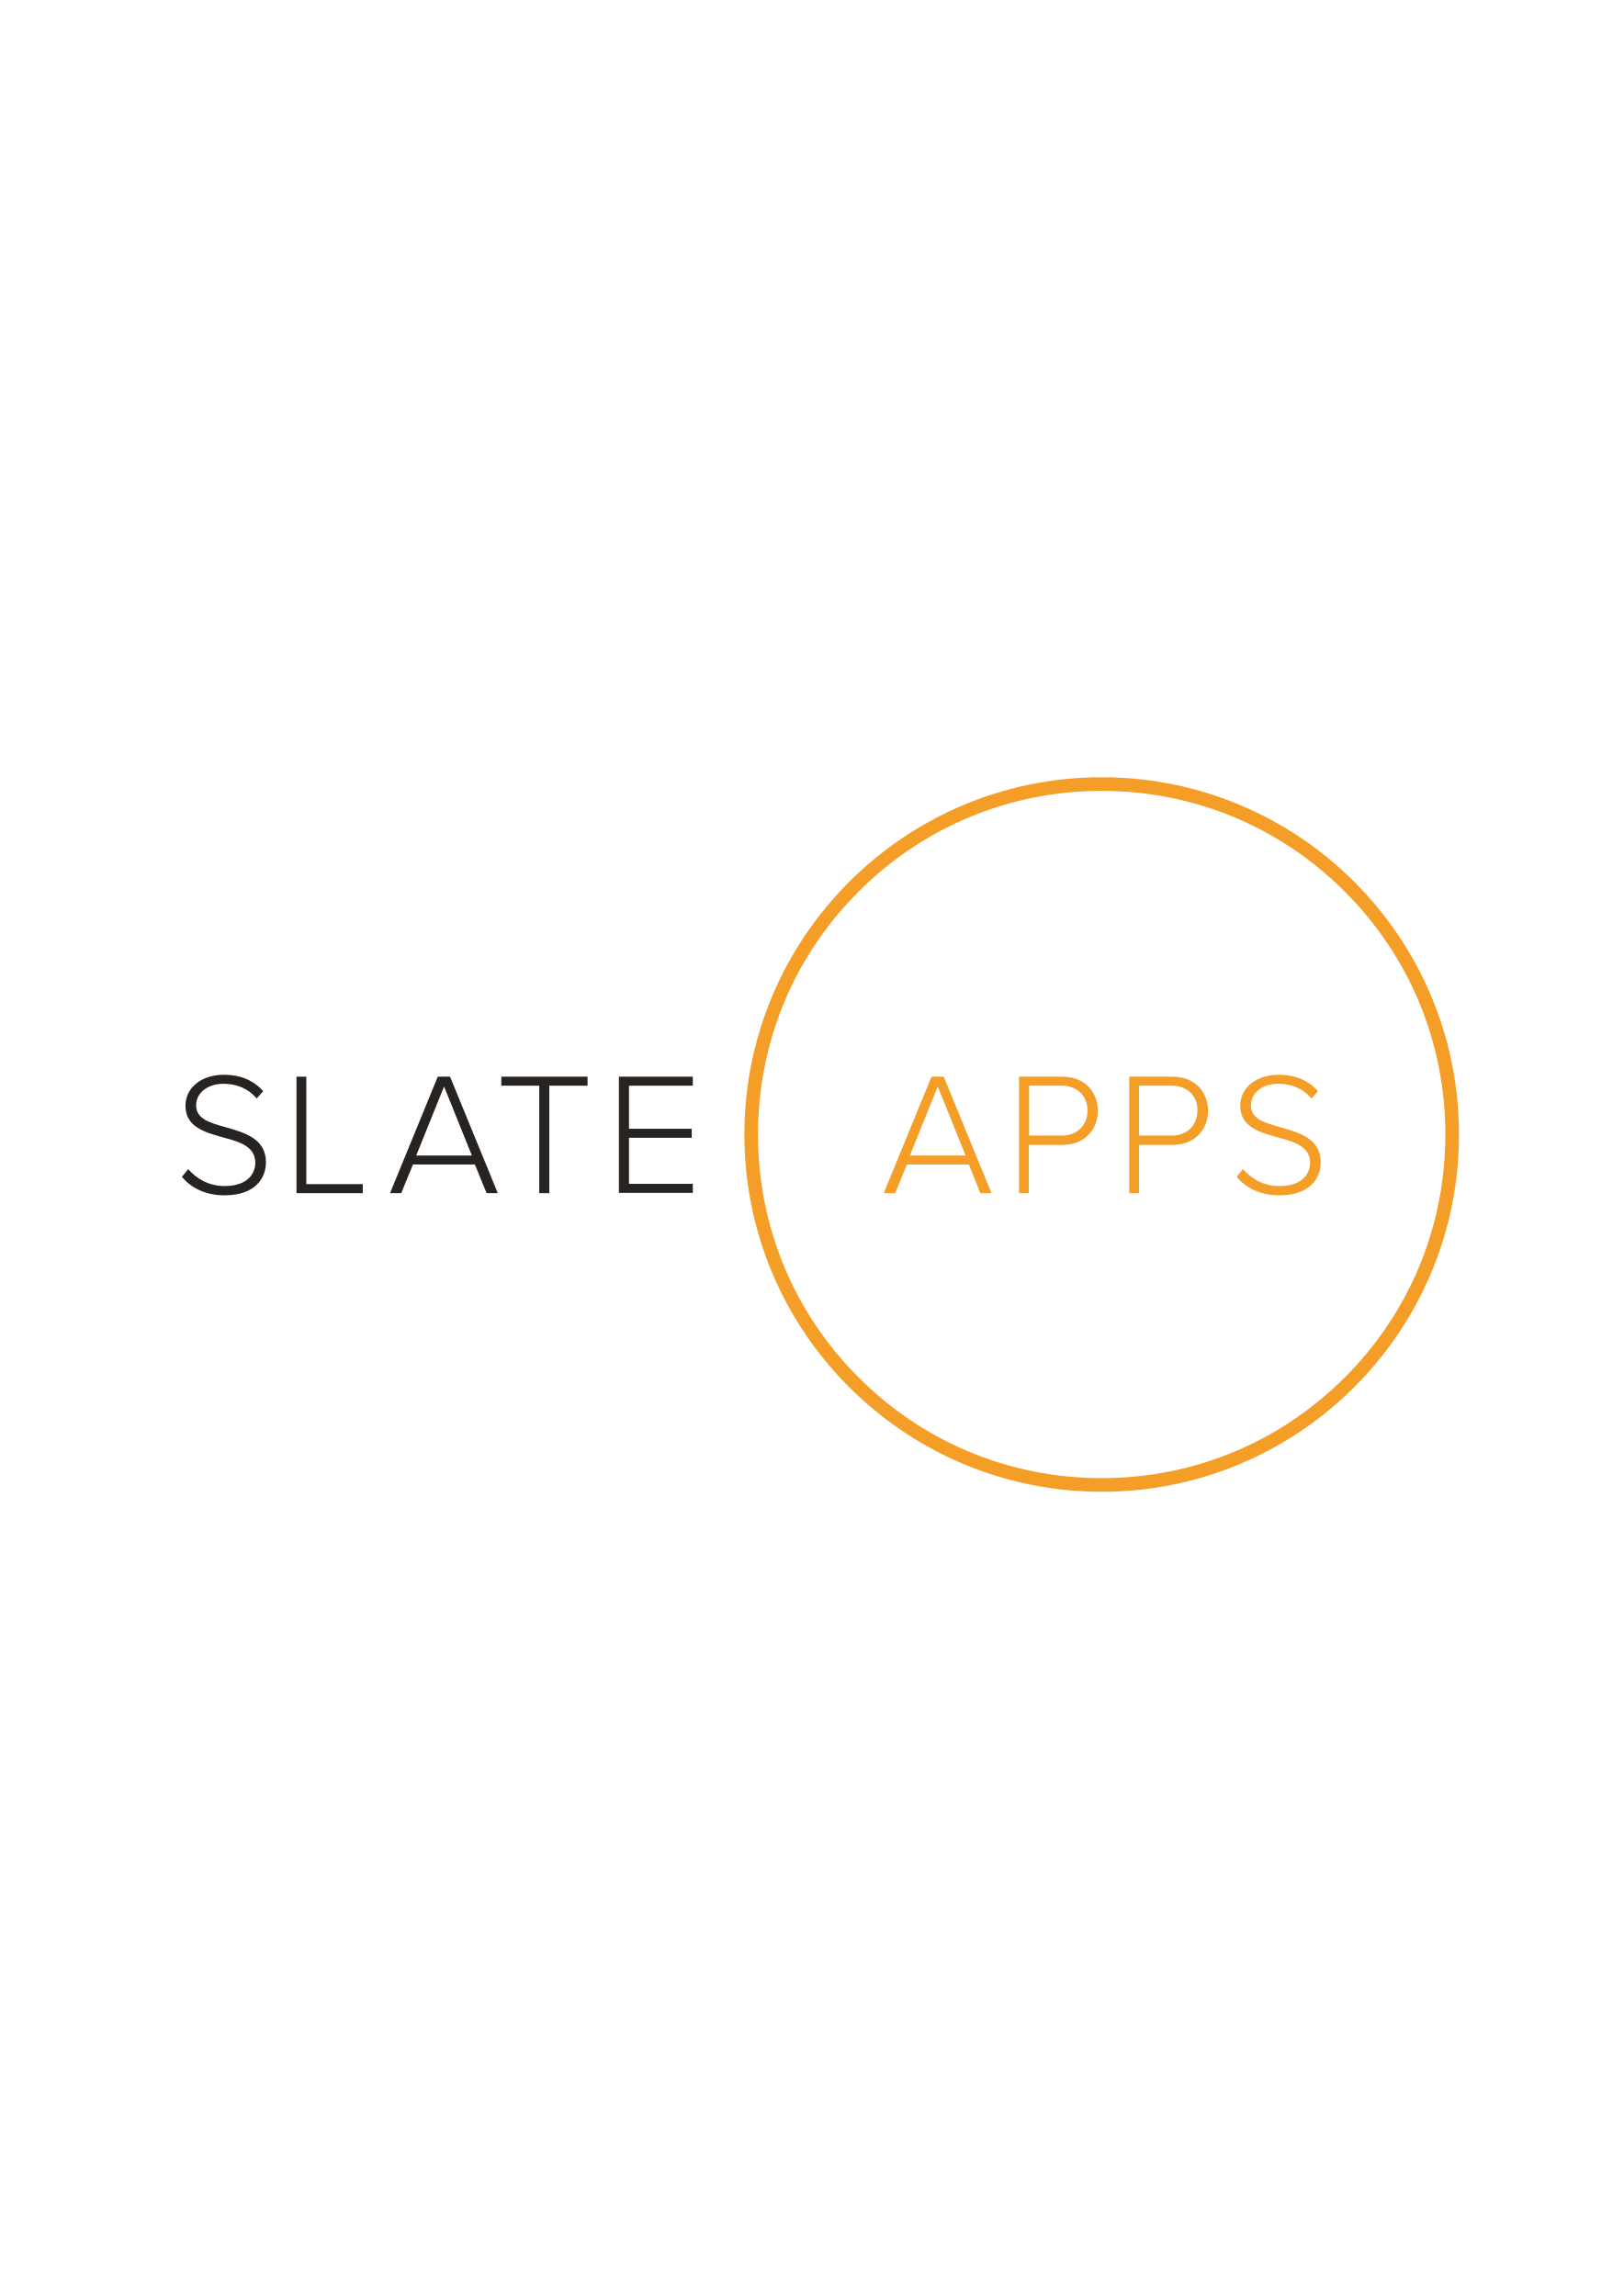
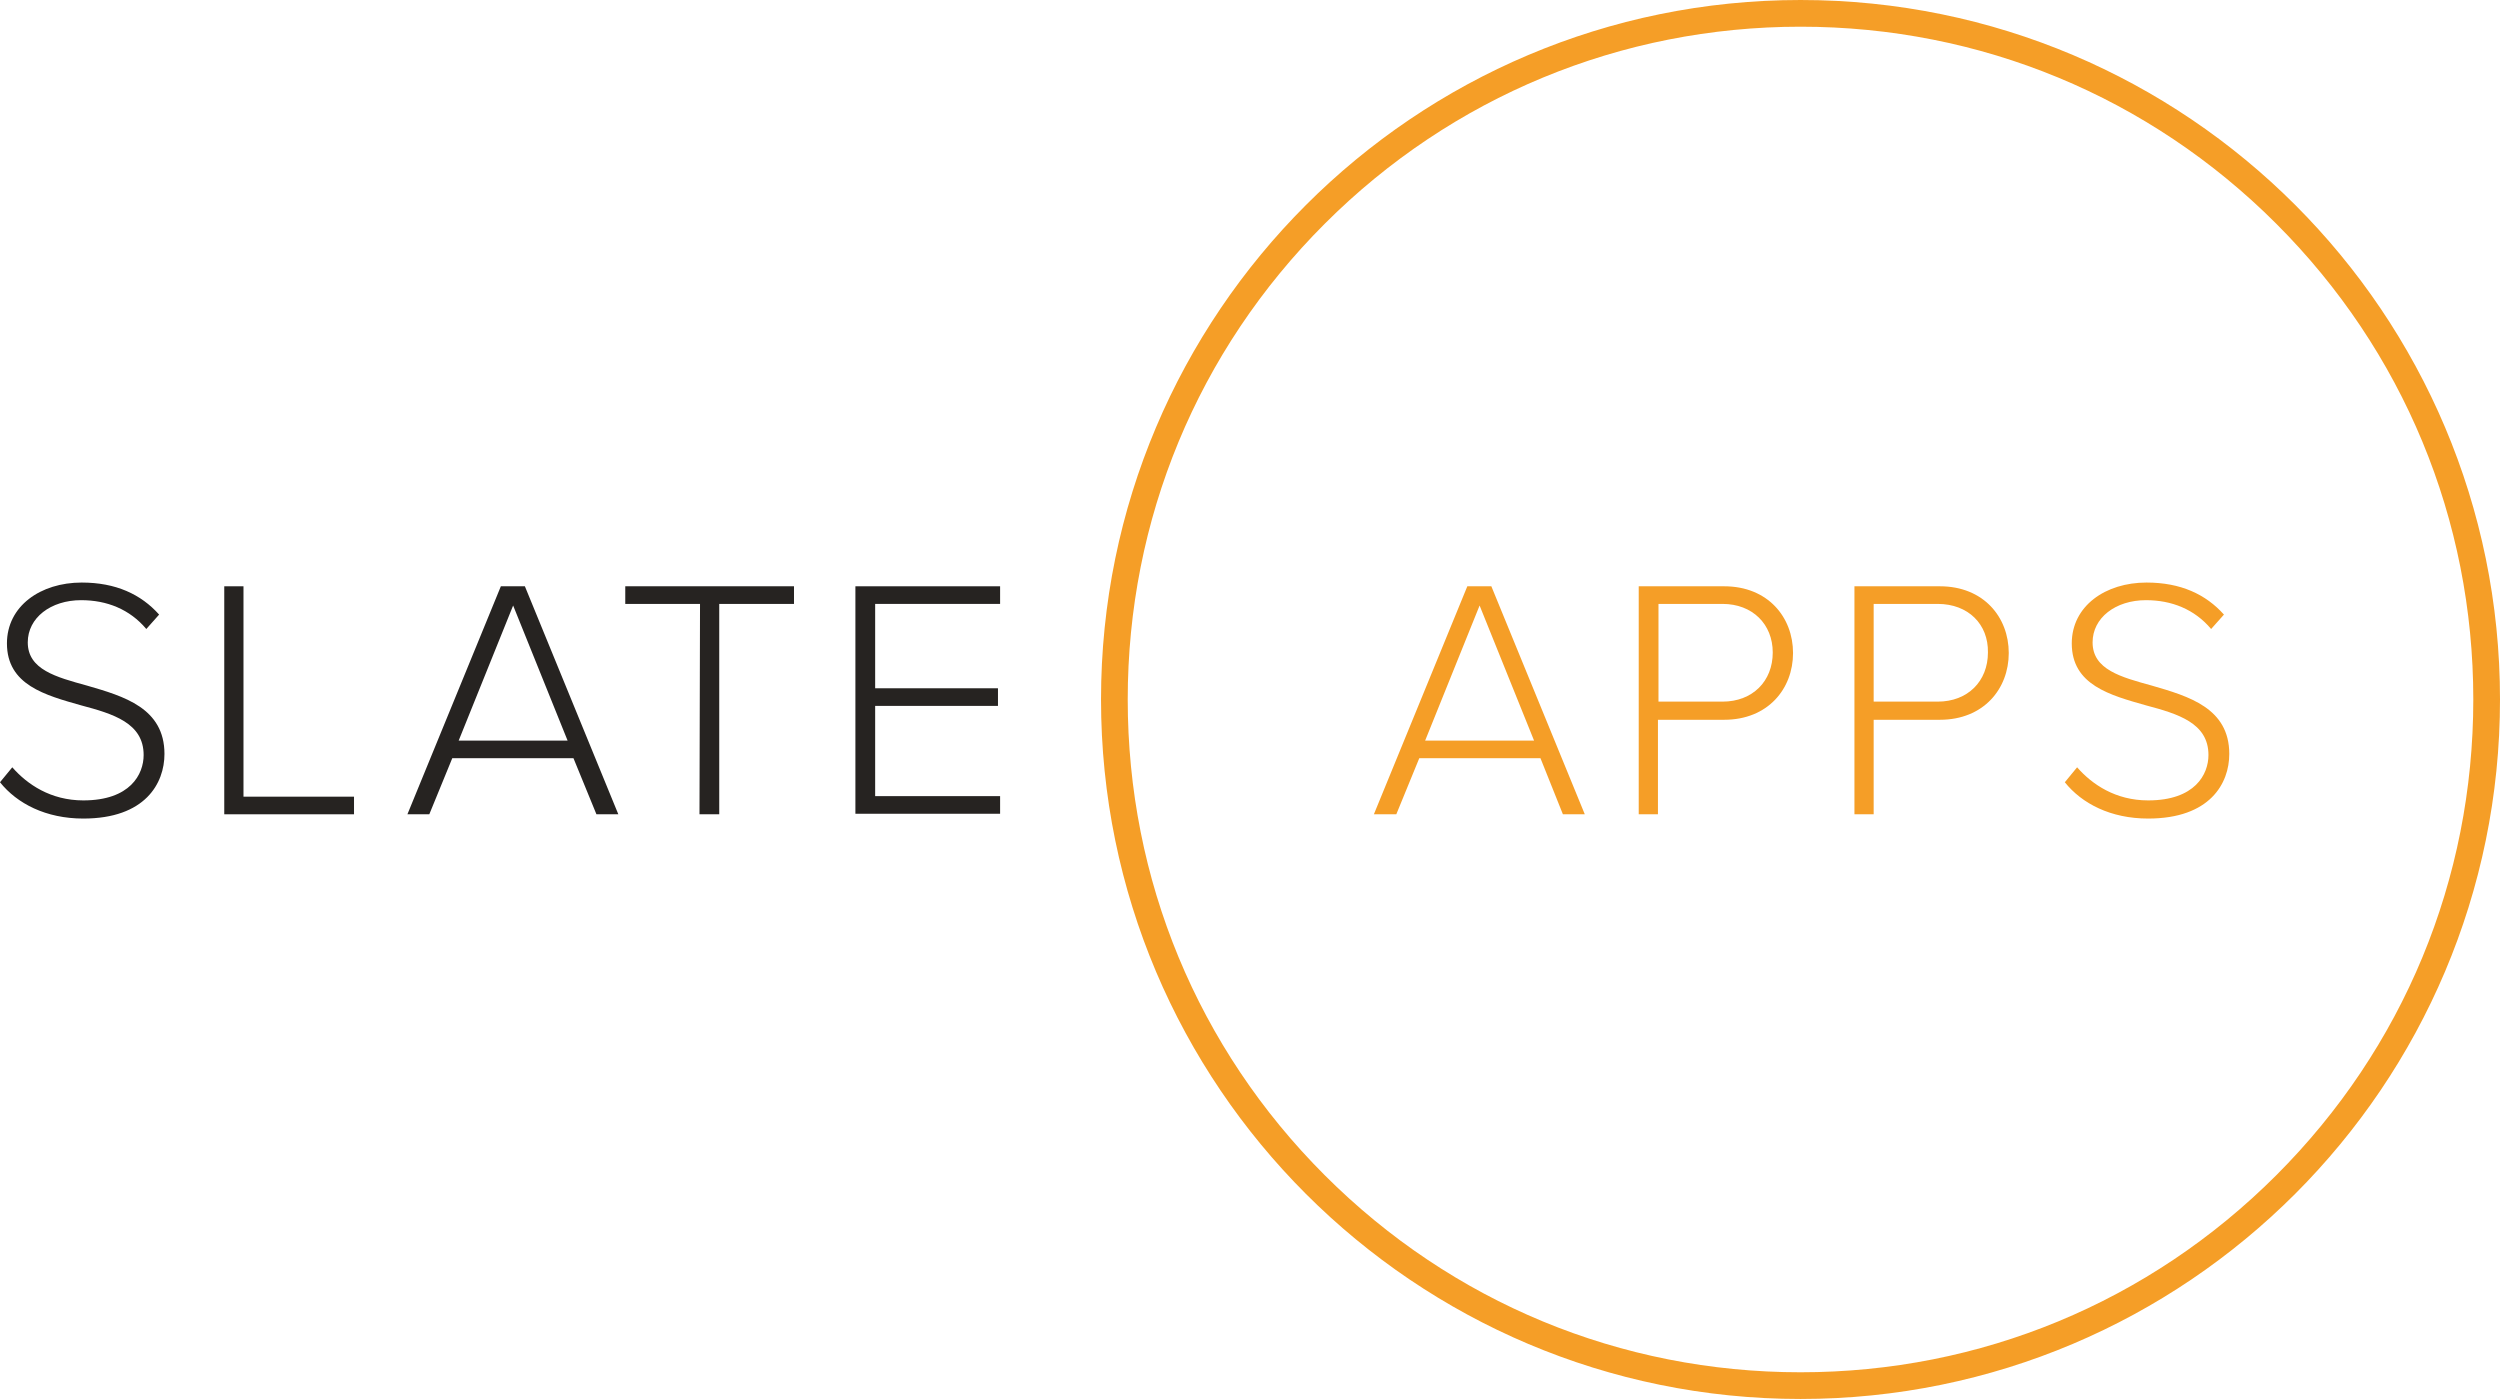
- <svg xmlns="http://www.w3.org/2000/svg" version="1.1" id="Layer_1" x="0px" y="0px" viewBox="0 0 595.3 841.9" style="enable-background:new 0 0 595.3 841.9;" xml:space="preserve">
+ <svg xmlns="http://www.w3.org/2000/svg" version="1.1" id="Layer_1" x="0px" y="0px" viewBox="0 0 468.2 262" style="enable-background:new 0 0 468.2 262;" xml:space="preserve">
  <style type="text/css">
	.st0{fill:#262321;}
	.st1{fill:#F59E27;}
</style>
  <g>
-     <path class="st0" d="M69,428.7c2.8,3.2,7.2,6.2,13.3,6.2c8.8,0,11.3-4.9,11.3-8.5c0-6-5.7-7.7-11.7-9.3   c-6.7-1.9-13.9-3.8-13.9-11.6c0-7,6.3-11.4,14-11.4c6.4,0,11.1,2.2,14.5,6l-2.4,2.7c-3.1-3.7-7.4-5.4-12.2-5.4   c-5.7,0-10,3.3-10,7.9c0,5.1,5.3,6.5,11.1,8.1c6.9,2,14.5,4.2,14.5,12.8c0,5.5-3.6,12.1-15.2,12.1c-7,0-12.4-2.8-15.6-6.8L69,428.7   z" />
-     <path class="st0" d="M108.7,394.8h3.6v39.4H133v3.3h-24.3V394.8z" />
-     <path class="st0" d="M174.1,427h-22.7l-4.3,10.5H143l17.5-42.7h4.5l17.5,42.7h-4.1L174.1,427z M152.6,423.7H173l-10.2-25.3   L152.6,423.7z" />
-     <path class="st0" d="M197.8,398.1h-14v-3.3h31.6v3.3h-14v39.4h-3.7V398.1z" />
-     <path class="st0" d="M226.9,394.8h27.1v3.3h-23.4v15.8h23v3.3h-23v16.9h23.4v3.3h-27.1V394.8z" />
+     <path class="st0" d="M2.3,143.7c2.8,3.2,7.2,6.2,13.3,6.2c8.8,0,11.3-4.9,11.3-8.5c0-6-5.7-7.7-11.7-9.3   c-6.7-1.9-13.9-3.8-13.9-11.6c0-7,6.3-11.4,14-11.4c6.4,0,11.1,2.2,14.5,6l-2.4,2.7c-3.1-3.7-7.4-5.4-12.2-5.4   c-5.7,0-10,3.3-10,7.9c0,5.1,5.3,6.5,11.1,8.1c6.9,2,14.5,4.2,14.5,12.8c0,5.5-3.6,12.1-15.2,12.1c-7,0-12.4-2.8-15.6-6.8   L2.3,143.7z" />
+     <path class="st0" d="M42,109.8h3.6v39.4h20.7v3.3H42V109.8z" />
+     <path class="st0" d="M107.4,142H84.7l-4.3,10.5h-4.1l17.5-42.7h4.5l17.5,42.7h-4.1L107.4,142z M85.9,138.7h20.4l-10.2-25.3   L85.9,138.7z" />
+     <path class="st0" d="M131.1,113.1h-14v-3.3h31.6v3.3h-14v39.4H131L131.1,113.1L131.1,113.1z" />
+     <path class="st0" d="M160.2,109.8h27.1v3.3h-23.4v15.8h23v3.3h-23v16.9h23.4v3.3h-27.1V109.8z" />
  </g>
  <g>
-     <path class="st1" d="M355.2,427h-22.7l-4.3,10.5H324l17.5-42.7h4.5l17.5,42.7h-4.1L355.2,427z M333.6,423.7H354l-10.2-25.3   L333.6,423.7z" />
-     <path class="st1" d="M373.6,394.8h16c8.2,0,12.9,5.8,12.9,12.5c0,6.7-4.7,12.5-12.9,12.5h-12.4v17.7h-3.6V394.8z M389.3,398.1h-12   v18.3h12c5.6,0,9.4-3.8,9.4-9.2C398.7,401.9,394.9,398.1,389.3,398.1z" />
-     <path class="st1" d="M414,394.8h16c8.2,0,12.9,5.8,12.9,12.5c0,6.7-4.7,12.5-12.9,12.5h-12.4v17.7H414V394.8z M429.6,398.1h-12   v18.3h12c5.6,0,9.4-3.8,9.4-9.2C439.1,401.9,435.3,398.1,429.6,398.1z" />
-     <path class="st1" d="M455.7,428.7c2.8,3.2,7.2,6.2,13.3,6.2c8.8,0,11.3-4.9,11.3-8.5c0-6-5.7-7.7-11.7-9.3   c-6.7-1.9-13.9-3.8-13.9-11.6c0-7,6.3-11.4,14-11.4c6.4,0,11.1,2.2,14.5,6l-2.4,2.7c-3.1-3.7-7.4-5.4-12.2-5.4   c-5.7,0-10,3.3-10,7.9c0,5.1,5.3,6.5,11.1,8.1c6.9,2,14.5,4.2,14.5,12.8c0,5.5-3.6,12.1-15.2,12.1c-7,0-12.4-2.8-15.6-6.8   L455.7,428.7z" />
+     <path class="st1" d="M288.5,142h-22.7l-4.3,10.5h-4.2l17.5-42.7h4.5l17.5,42.7h-4.1L288.5,142z M266.9,138.7h20.4l-10.2-25.3   L266.9,138.7z" />
+     <path class="st1" d="M306.9,109.8h16c8.2,0,12.9,5.8,12.9,12.5s-4.7,12.5-12.9,12.5h-12.4v17.7h-3.6V109.8z M322.6,113.1h-12v18.3   h12c5.6,0,9.4-3.8,9.4-9.2C332,116.9,328.2,113.1,322.6,113.1z" />
+     <path class="st1" d="M347.3,109.8h16c8.2,0,12.9,5.8,12.9,12.5s-4.7,12.5-12.9,12.5h-12.4v17.7h-3.6V109.8z M362.9,113.1h-12v18.3   h12c5.6,0,9.4-3.8,9.4-9.2C372.4,116.9,368.6,113.1,362.9,113.1z" />
+     <path class="st1" d="M389,143.7c2.8,3.2,7.2,6.2,13.3,6.2c8.8,0,11.3-4.9,11.3-8.5c0-6-5.7-7.7-11.7-9.3   c-6.7-1.9-13.9-3.8-13.9-11.6c0-7,6.3-11.4,14-11.4c6.4,0,11.1,2.2,14.5,6l-2.4,2.7c-3.1-3.7-7.4-5.4-12.2-5.4   c-5.7,0-10,3.3-10,7.9c0,5.1,5.3,6.5,11.1,8.1c6.9,2,14.5,4.2,14.5,12.8c0,5.5-3.6,12.1-15.2,12.1c-7,0-12.4-2.8-15.6-6.8   L389,143.7z" />
  </g>
-   <path class="st1" d="M403.9,290c33.7,0,65.3,13.1,89.1,36.9s36.9,55.4,36.9,89.1s-13.1,65.3-36.9,89.1S437.6,542,403.9,542  s-65.3-13.1-89.1-36.9c-23.8-23.8-36.9-55.4-36.9-89.1s13.1-65.3,36.9-89.1C338.6,303.1,370.3,290,403.9,290 M403.9,285  c-72.3,0-131,58.7-131,131s58.7,131,131,131s131-58.7,131-131S476.3,285,403.9,285L403.9,285z" />
+   <path class="st1" d="M337.2,5c33.7,0,65.3,13.1,89.1,36.9s36.9,55.4,36.9,89.1s-13.1,65.3-36.9,89.1S370.9,257,337.2,257  s-65.3-13.1-89.1-36.9c-23.8-23.8-36.9-55.4-36.9-89.1s13.1-65.3,36.9-89.1C271.9,18.1,303.6,5,337.2,5 M337.2,0  c-72.3,0-131,58.7-131,131s58.7,131,131,131s131-58.7,131-131S409.6,0,337.2,0L337.2,0z" />
</svg>
